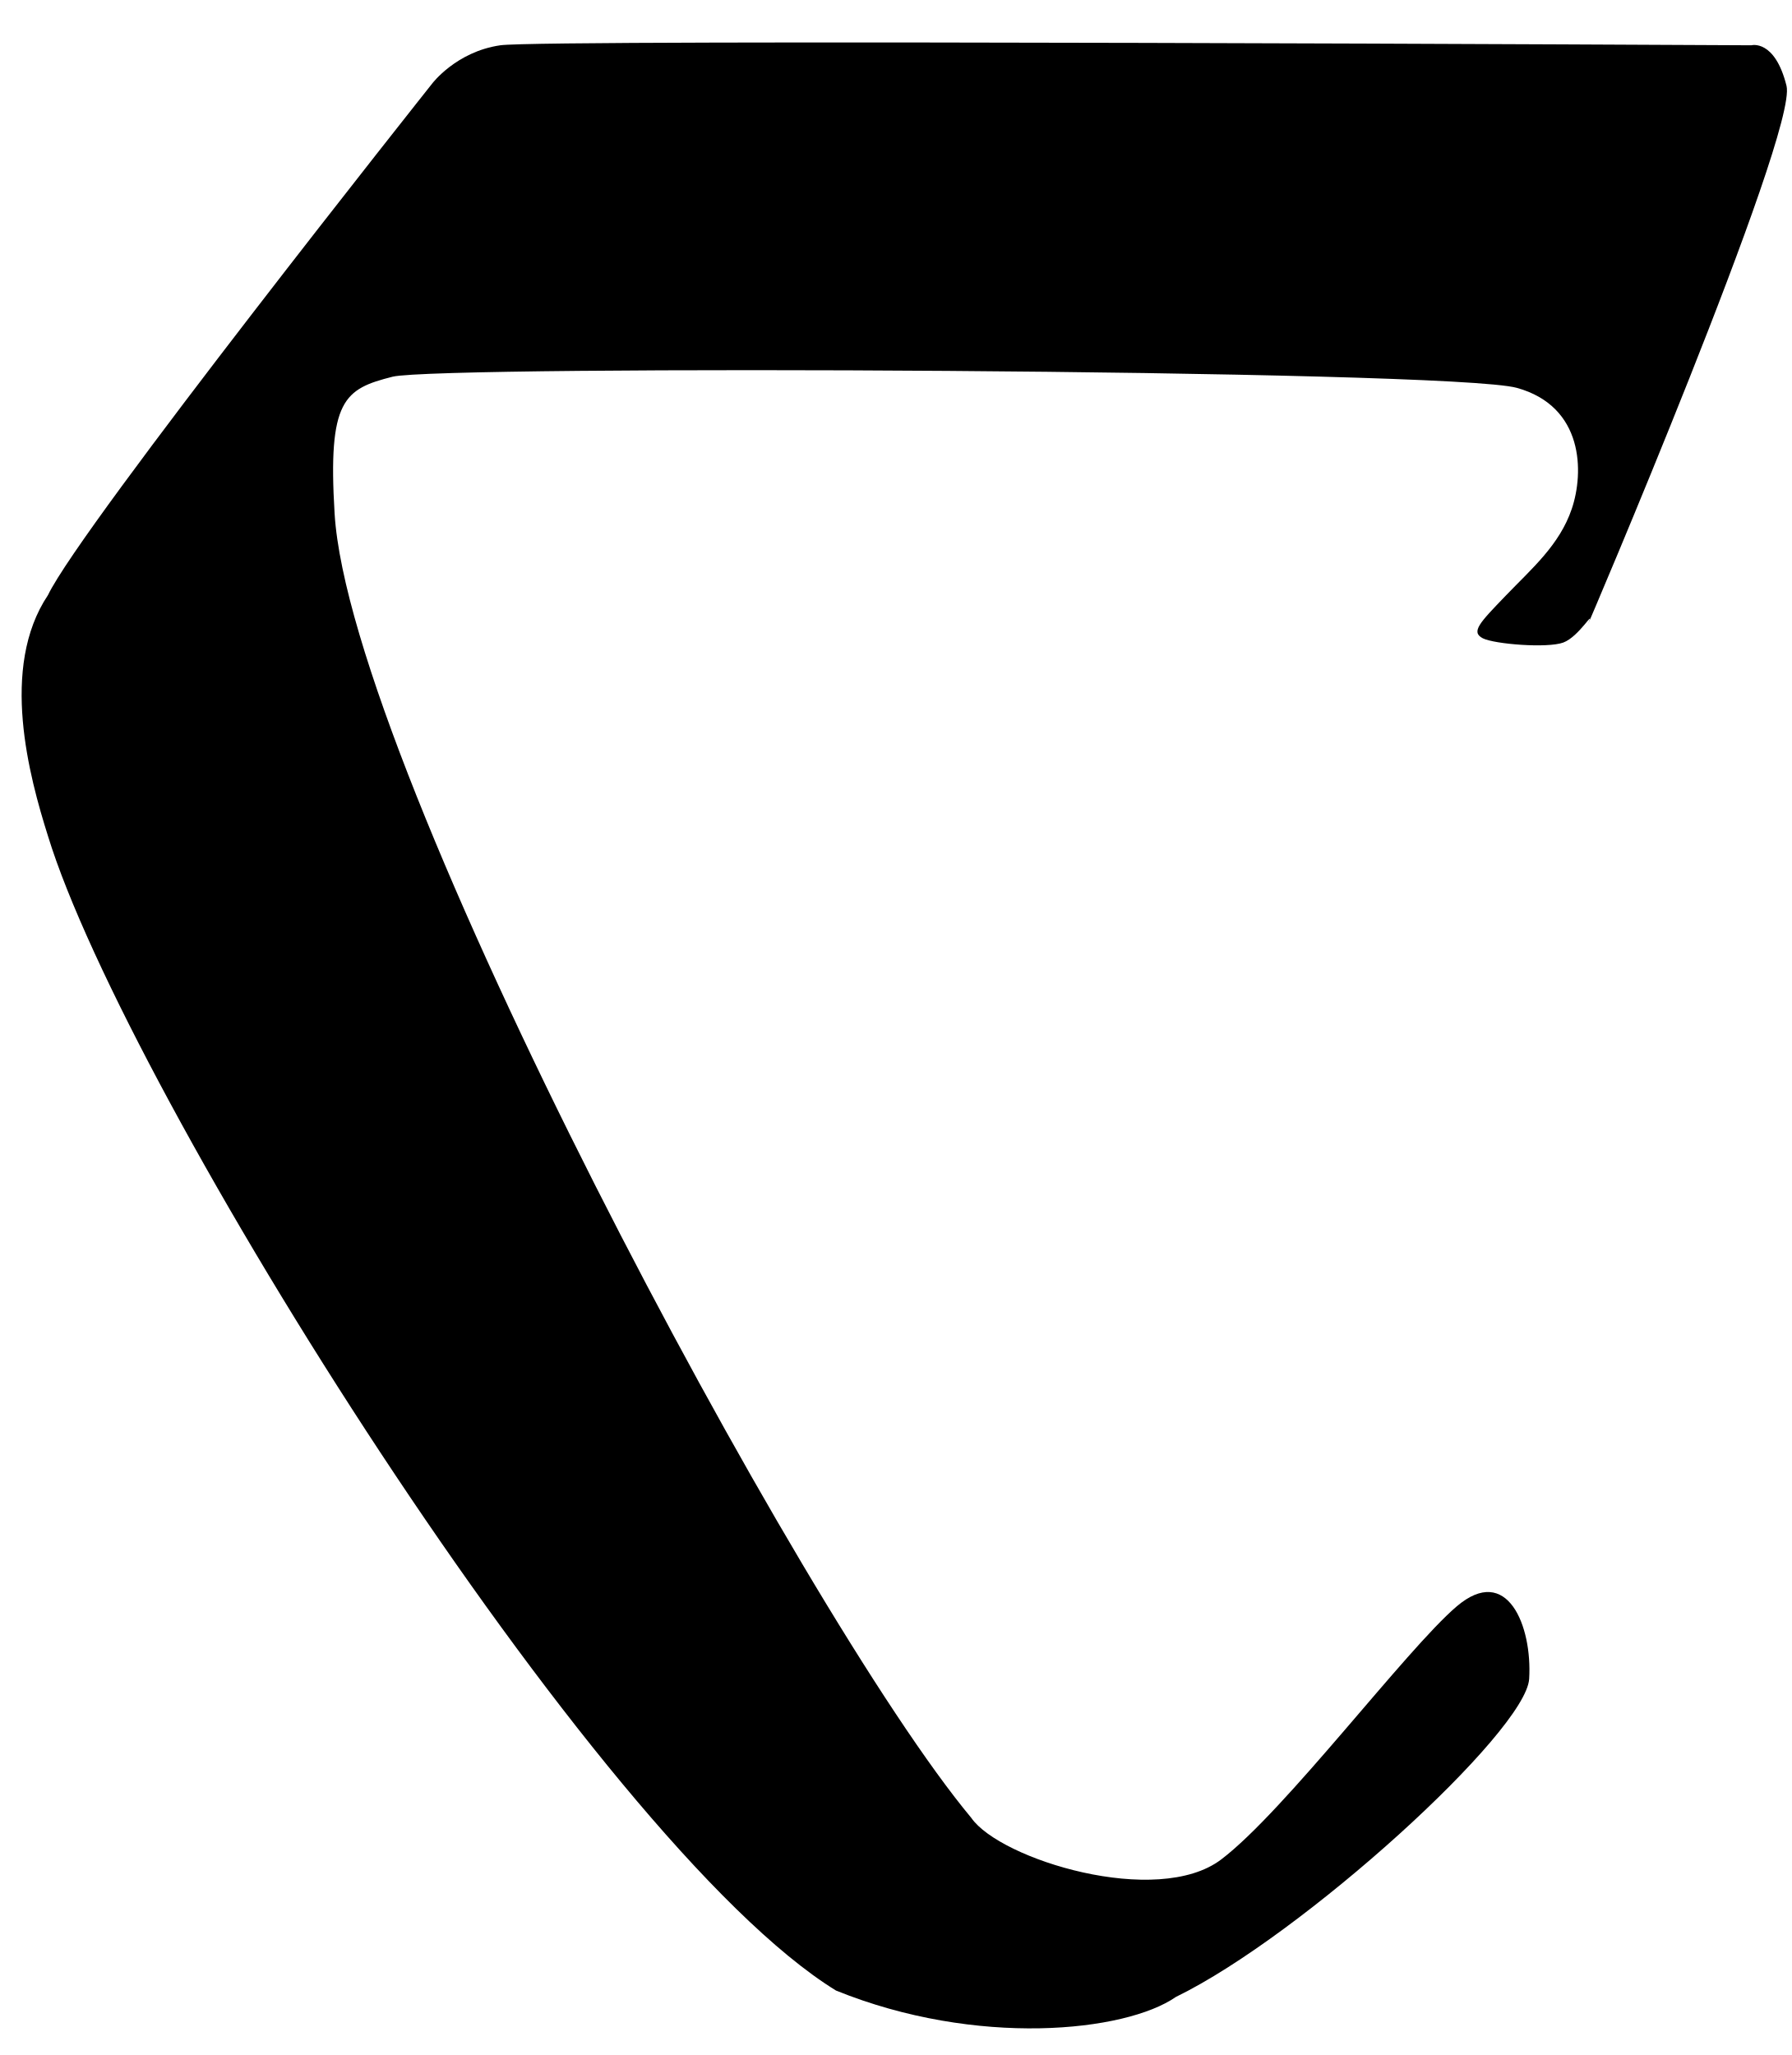
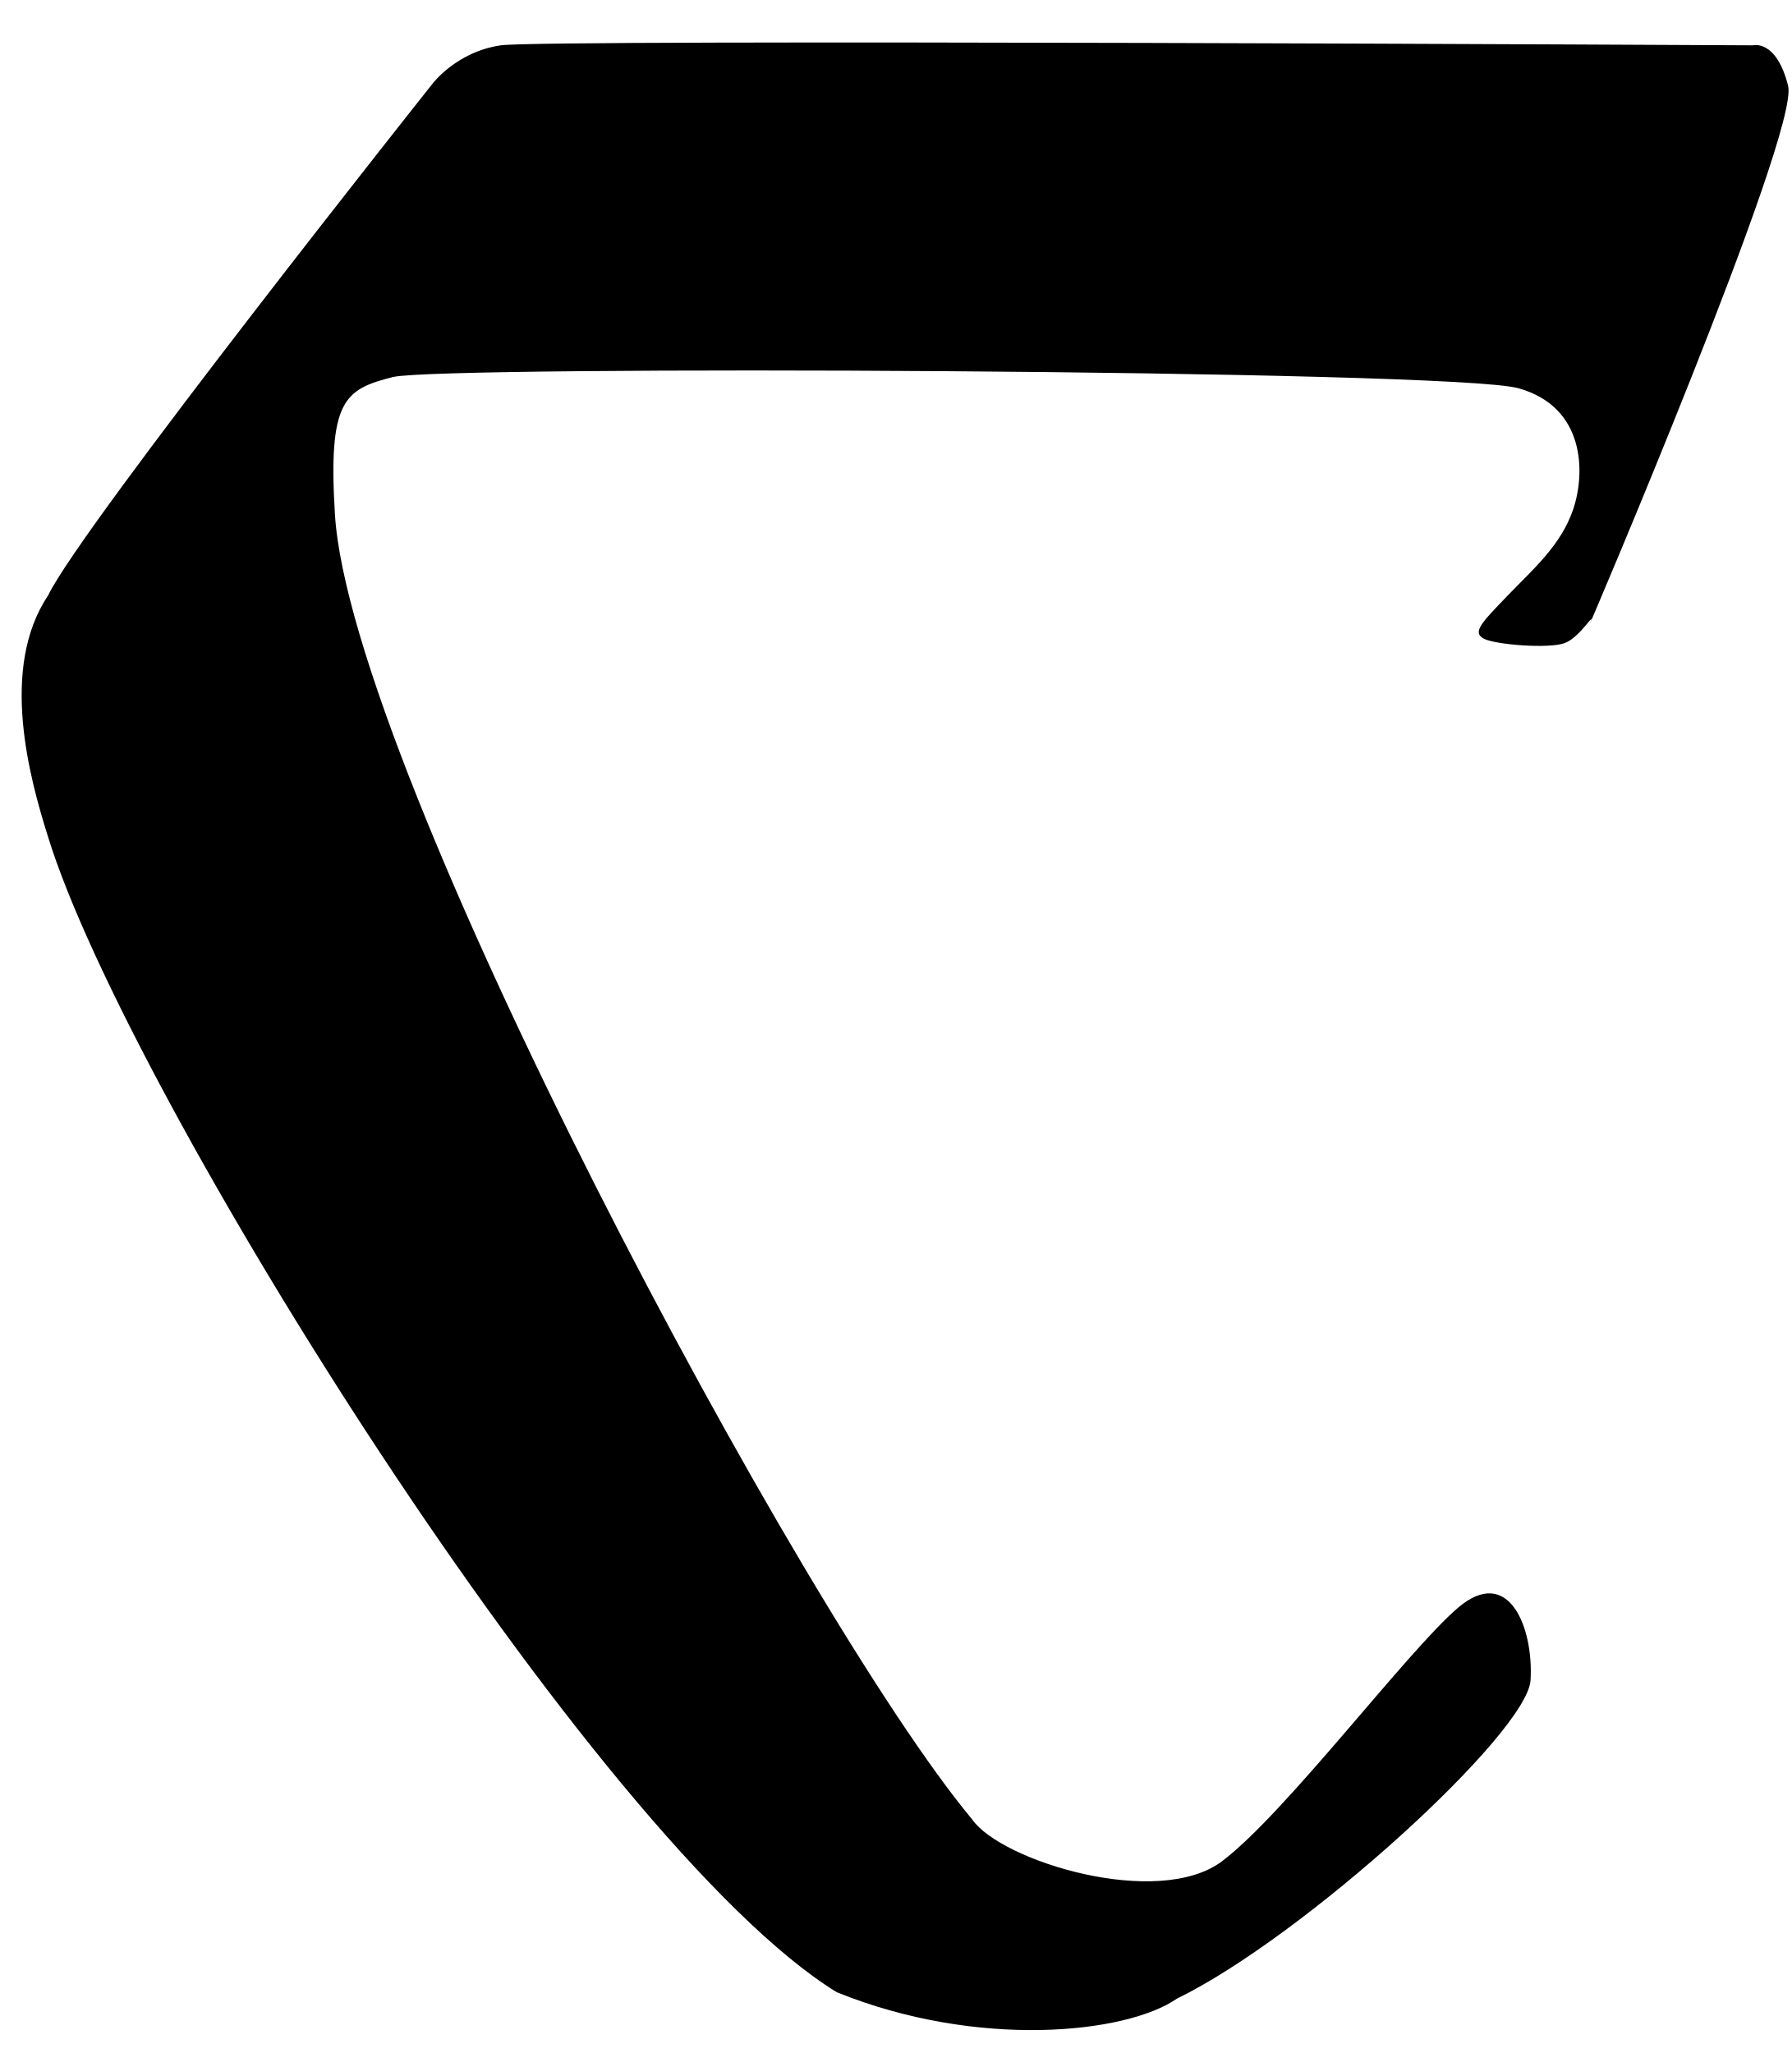
- <svg xmlns="http://www.w3.org/2000/svg" version="1.1" id="Layer_1" x="0px" y="0px" width="336.3px" height="385.7px" viewBox="0 0 336.3 385.7" enable-background="new 0 0 336.3 385.7" xml:space="preserve">
+ <svg xmlns="http://www.w3.org/2000/svg" fill="#000000" width="336" height="385" viewBox="0 0 336 385">
  <g>
    <path d="M93.9,8.5c8.3-1.2,234.8,0,234.8,0s4.4-1.2,6.6,7.6c2.2,8.8-38.4,103.9-37.2,100.9c1.3-3-1.7,2.5-4.7,3.6   c-3,1.1-12.9,0.3-15.1-0.8c-2.3-1.2-0.6-2.9,4.3-8c4.9-5.1,10.1-9.5,12.4-16.3c2.3-6.8,2.3-19.2-10.3-22.7   c-12.6-3.5-201.9-4.3-211-2.1c-9.1,2.3-12.2,4.3-10.9,25.7c2.9,47.8,87.5,206.4,119.5,244.8c5.4,7.8,34.9,16.9,46.9,7.8   c12-9.1,34.7-39.4,44.2-47.5s14.2,3.7,13.6,13.6c-0.6,9.9-42.5,48.1-66.3,59.7c-9.5,6.6-37.4,9.5-63.8-1.2   C111.6,345.7,23.7,204.8,9,156.9c-3.5-11.1-9.1-31.6,0-45.2c6.2-13,72.1-96,72.1-96S85.6,9.7,93.9,8.5z" />
  </g>
</svg>
